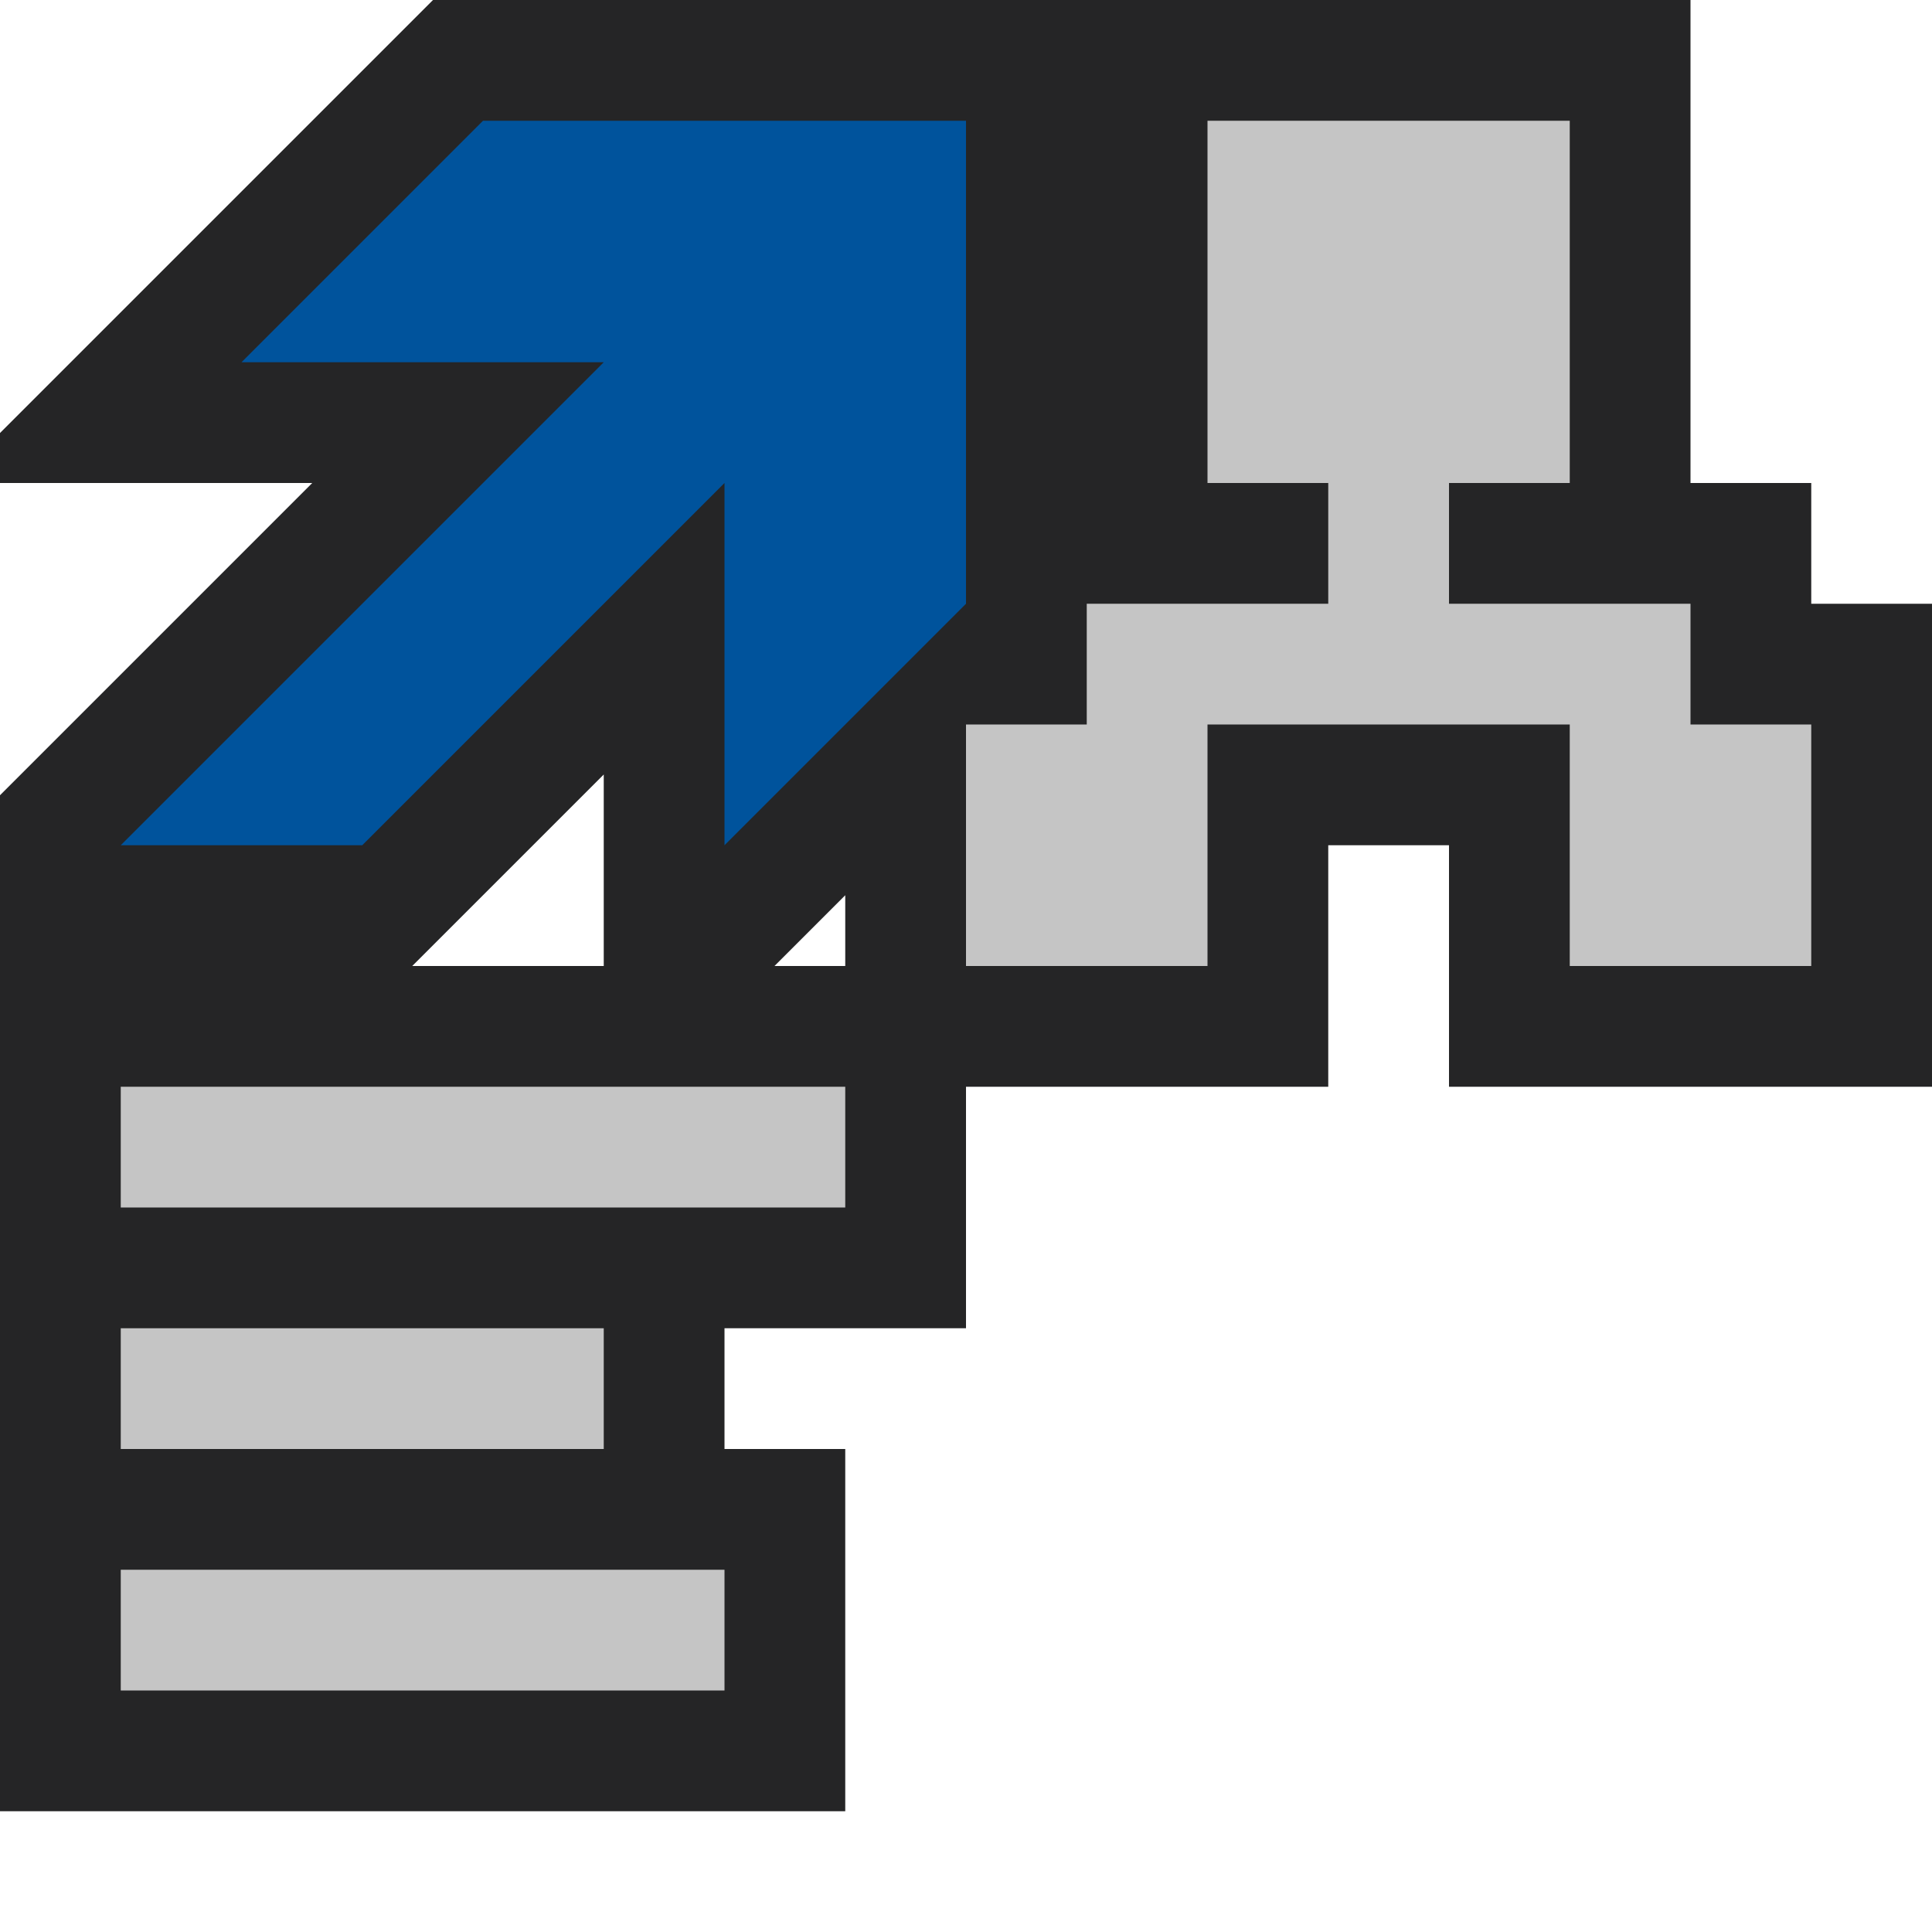
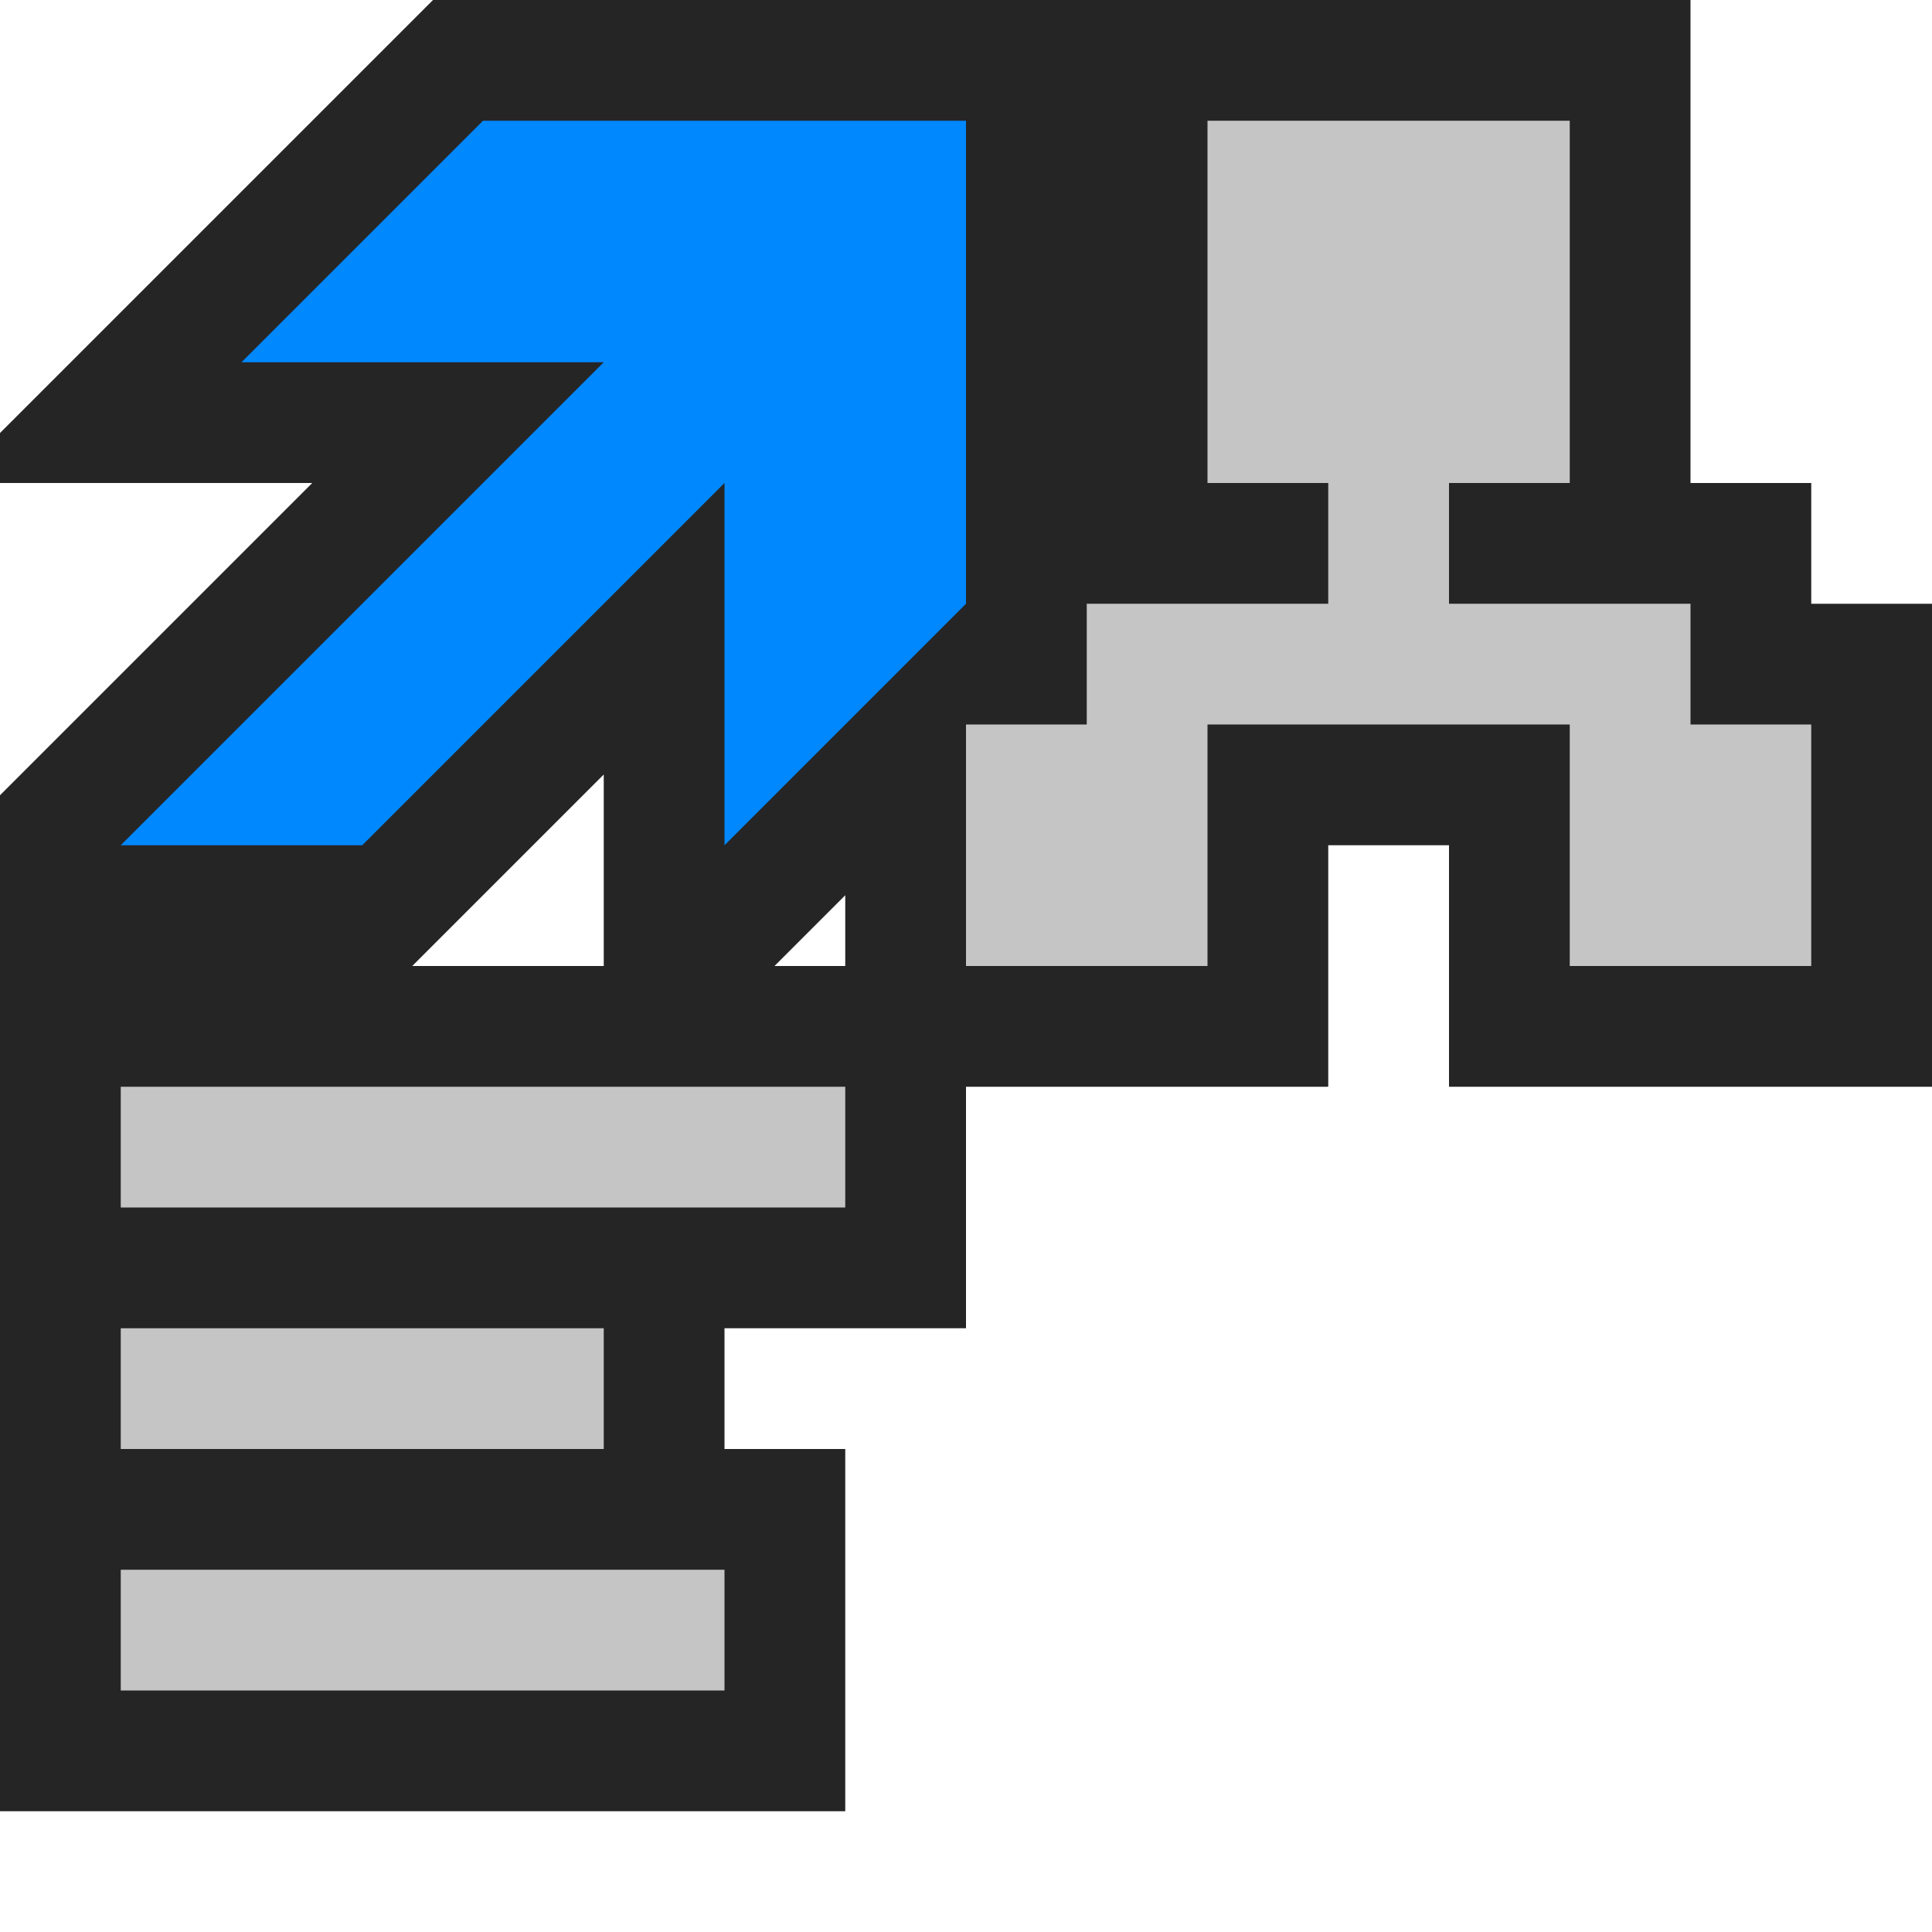
<svg xmlns="http://www.w3.org/2000/svg" version="1.1" x="0px" y="0px" viewBox="0 0 16 16" style="enable-background:new 0 0 16 16;" xml:space="preserve">
  <g id="canvas">
    <path style="opacity:0;fill:#252526;" d="M16,16H0V0h16V16z" />
  </g>
  <g id="outline">
    <path style="fill:#252526;" d="M15,5V4h-1V0H9H3.586L0,3.586V4h2.586L0,6.586V15h7v-3H6v-1h2V9h3V7h1v2h4V5H15z M5,8H3.414L5,6.414   V8z M7,8H6.414L7,7.414V8z" />
  </g>
  <g id="iconBg">
    <path style="fill:#C5C5C5;" d="M14,6V5h-2V4h1V1h-3v3h1v1H9v1H8v2h2V6h3v2h2V6H14z M1,10h6V9H1V10z M5,11H1v1h4V11z M1,14h5v-1H1   V14z" />
  </g>
  <g id="colorAction">
-     <path style="fill:#00539C;" d="M5,3H2l2-2h4v1v1v2L6,7V4L3,7H1L5,3z" />
+     <path style="fill:#0088ff;" d="M5,3H2l2-2h4v1v1v2L6,7V4L3,7H1L5,3z" />
  </g>
</svg>
